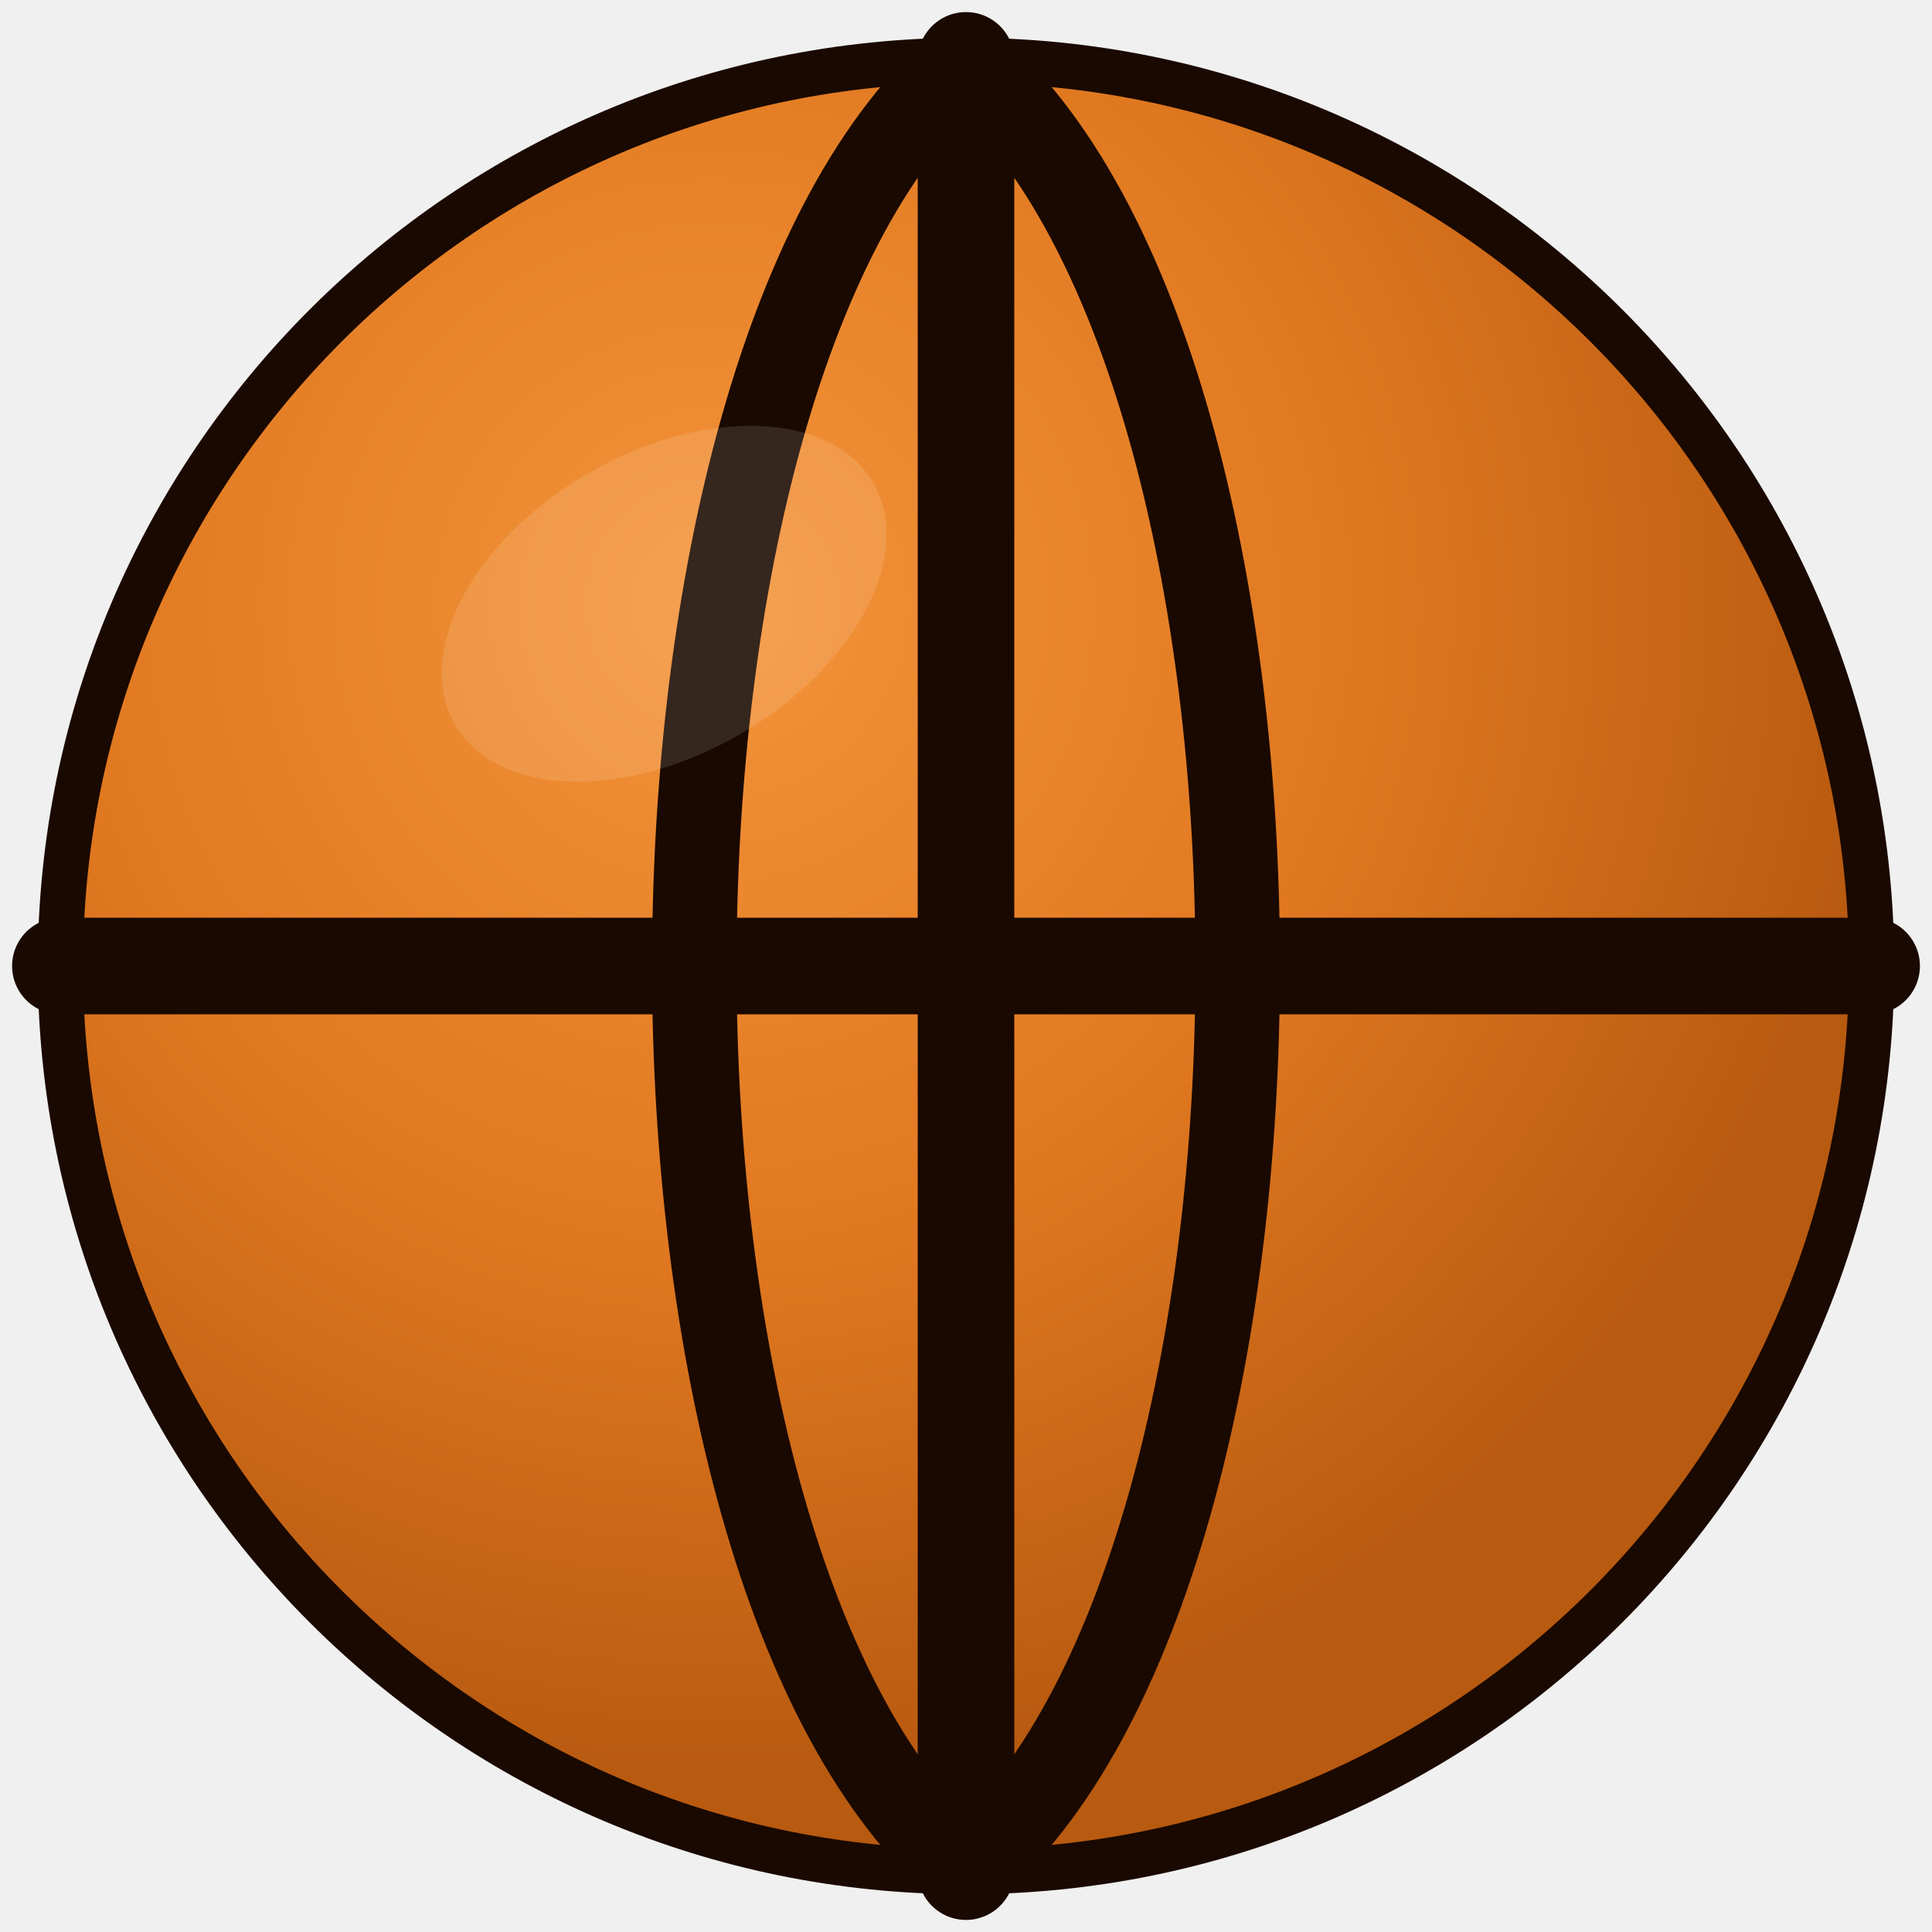
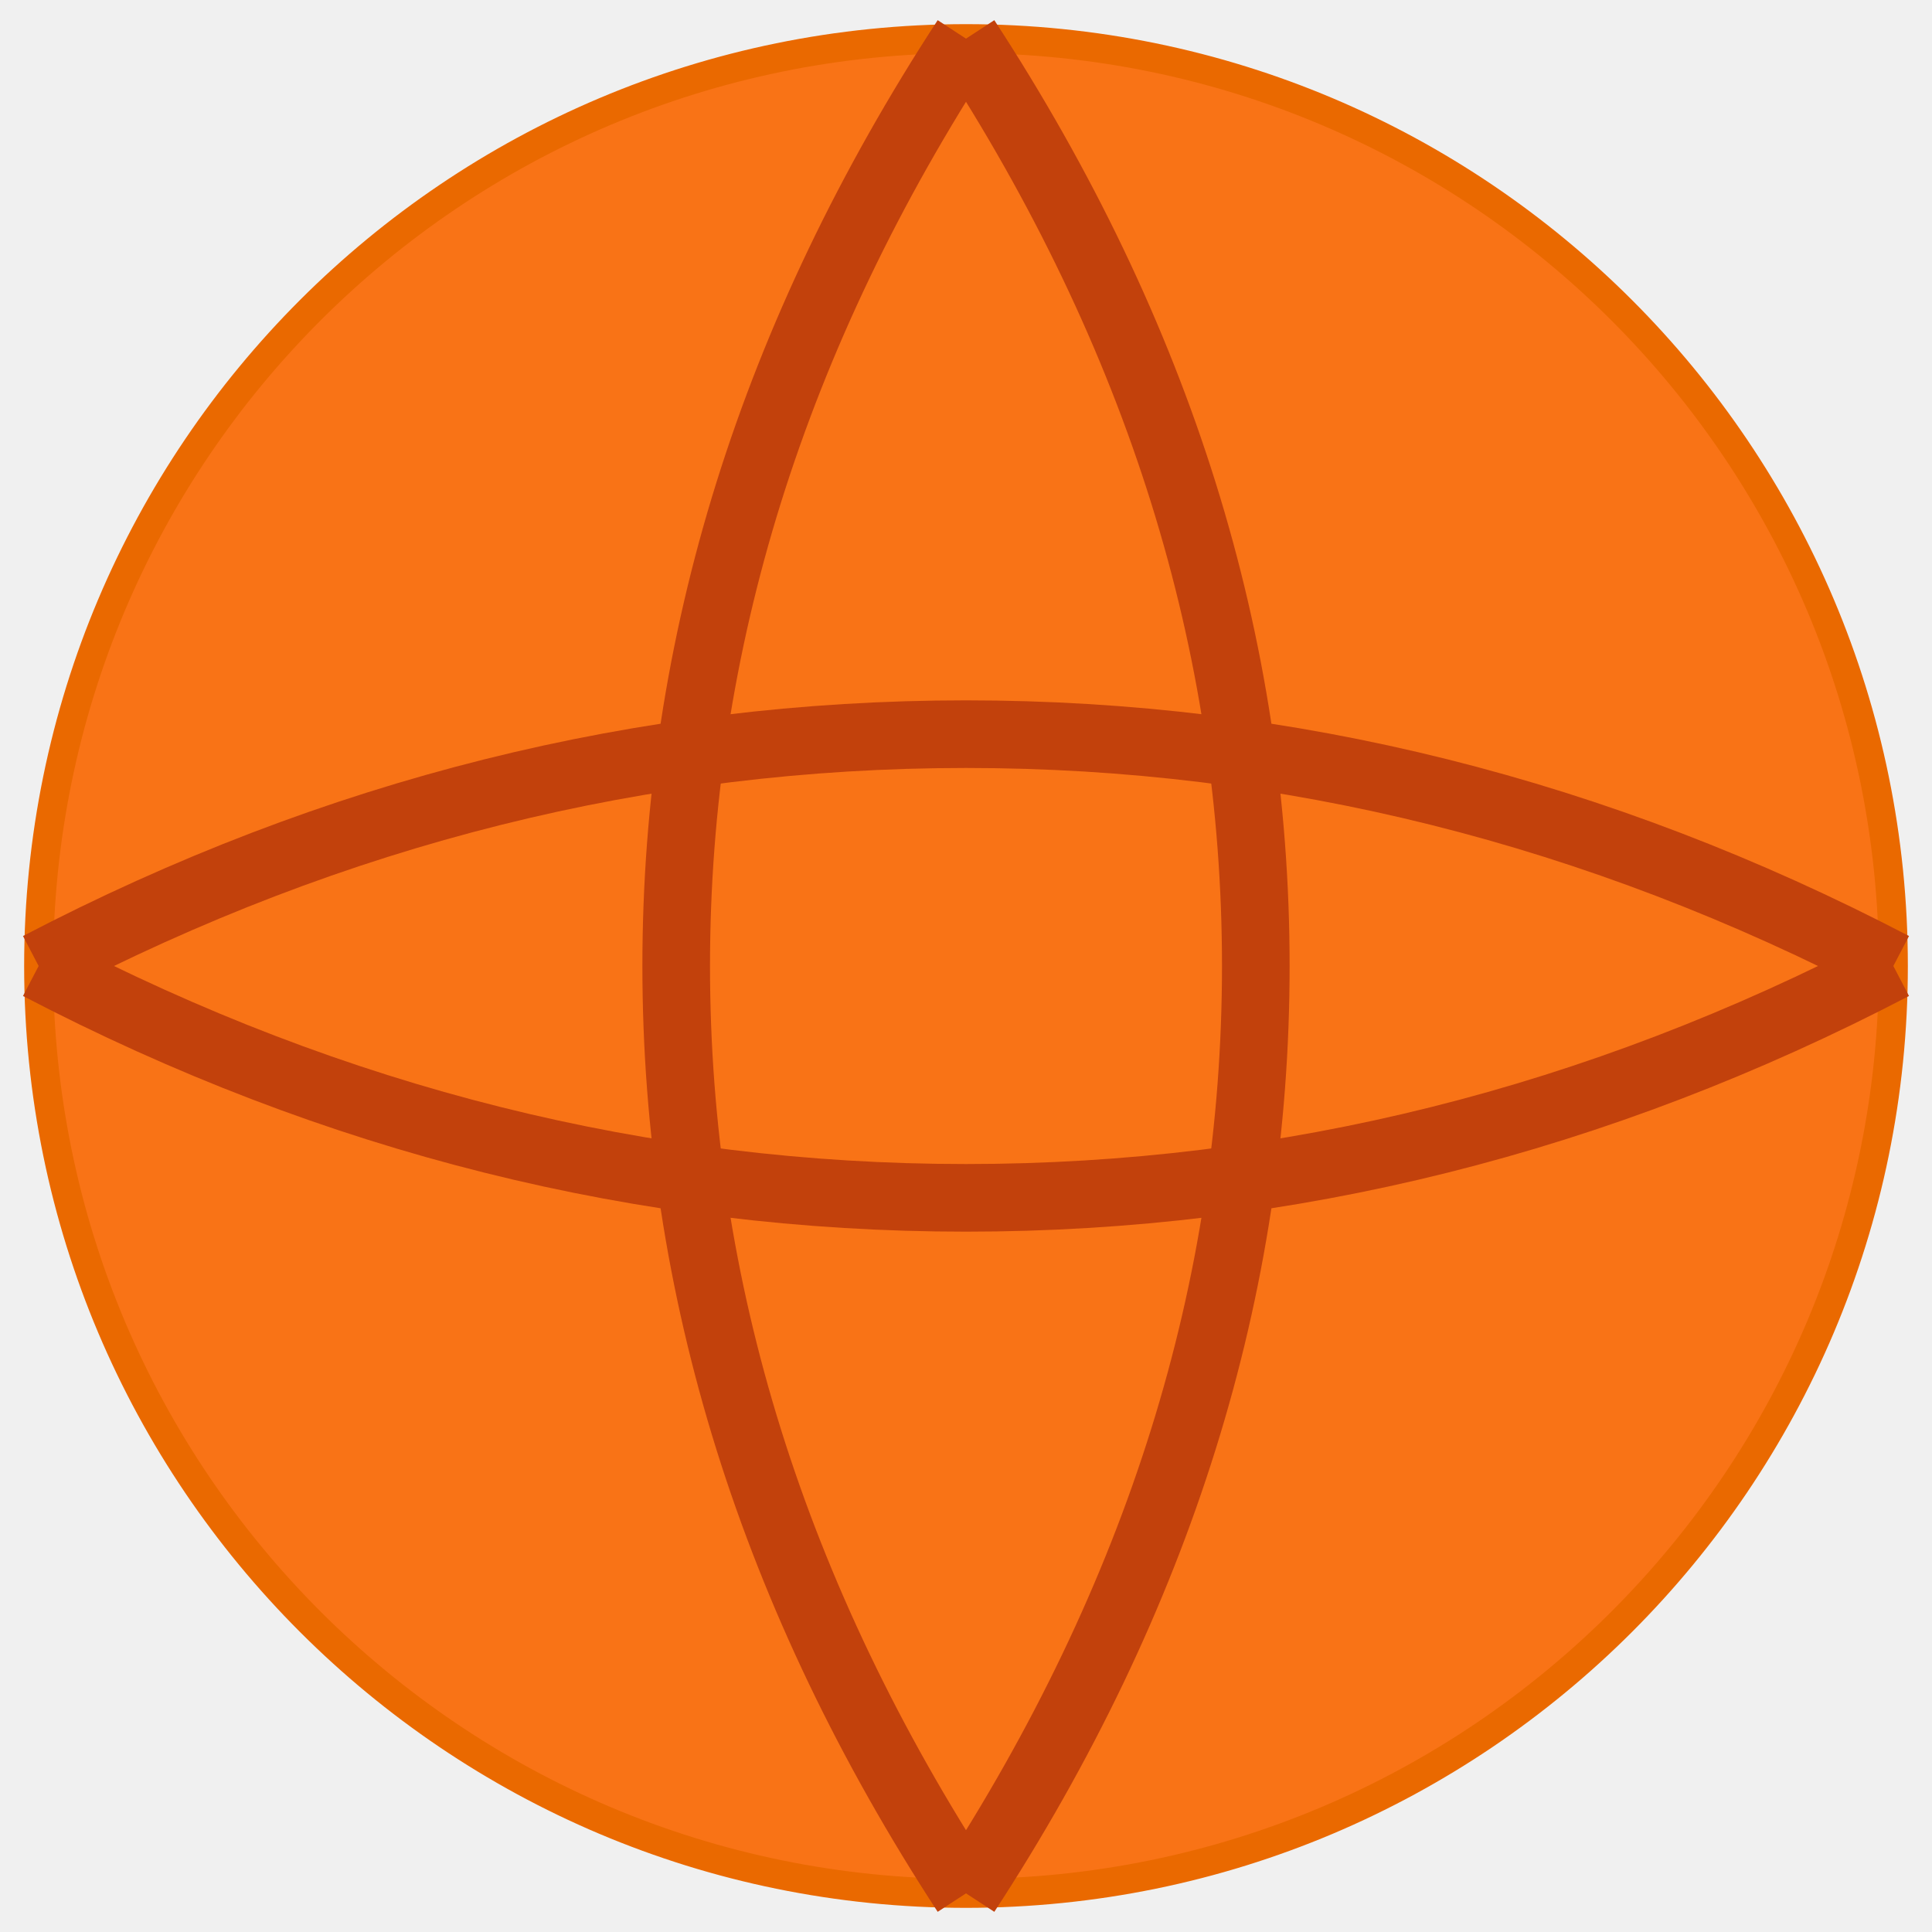
- <svg xmlns="http://www.w3.org/2000/svg" viewBox="0 0 32 32" width="32" height="32">
-   <defs>
-     <radialGradient id="bg" cx="36%" cy="30%" r="65%" gradientUnits="objectBoundingBox">
-       <stop offset="0%" stop-color="#F4943A" />
-       <stop offset="55%" stop-color="#E07820" />
-       <stop offset="100%" stop-color="#B85A10" />
-     </radialGradient>
-   </defs>
-   <circle cx="16" cy="16" r="15" fill="url(#bg)" />
-   <circle cx="16" cy="16" r="15" stroke="#1a0900" stroke-width="0.75" fill="none" />
-   <line x1="1" y1="16" x2="31" y2="16" stroke="#1a0900" stroke-width="1.6" stroke-linecap="round" />
-   <line x1="16" y1="1" x2="16" y2="31" stroke="#1a0900" stroke-width="1.6" stroke-linecap="round" />
-   <path d="M16 1 C10 6 10 26 16 31" stroke="#1a0900" stroke-width="1.4" stroke-linecap="round" fill="none" />
-   <path d="M16 1 C22 6 22 26 16 31" stroke="#1a0900" stroke-width="1.4" stroke-linecap="round" fill="none" />
-   <ellipse cx="11" cy="10" rx="4" ry="2.5" fill="white" opacity="0.12" transform="rotate(-30 11 10)" />
+ <svg xmlns="http://www.w3.org/2000/svg" viewBox="0 0 100 100">
+   <circle cx="50" cy="50" r="48" fill="#f97316" stroke="#ea6900" stroke-width="1.5" />
+   <path d="M50 2 Q65 25 65 50 Q65 75 50 98" fill="none" stroke="#c2410c" stroke-width="3.5" />
+   <path d="M50 2 Q35 25 35 50 Q35 75 50 98" fill="none" stroke="#c2410c" stroke-width="3.5" />
+   <path d="M2 50 Q25 38 50 38 Q75 38 98 50" fill="none" stroke="#c2410c" stroke-width="3.5" />
+   <path d="M2 50 Q25 62 50 62 Q75 62 98 50" fill="none" stroke="#c2410c" stroke-width="3.5" />
</svg>
